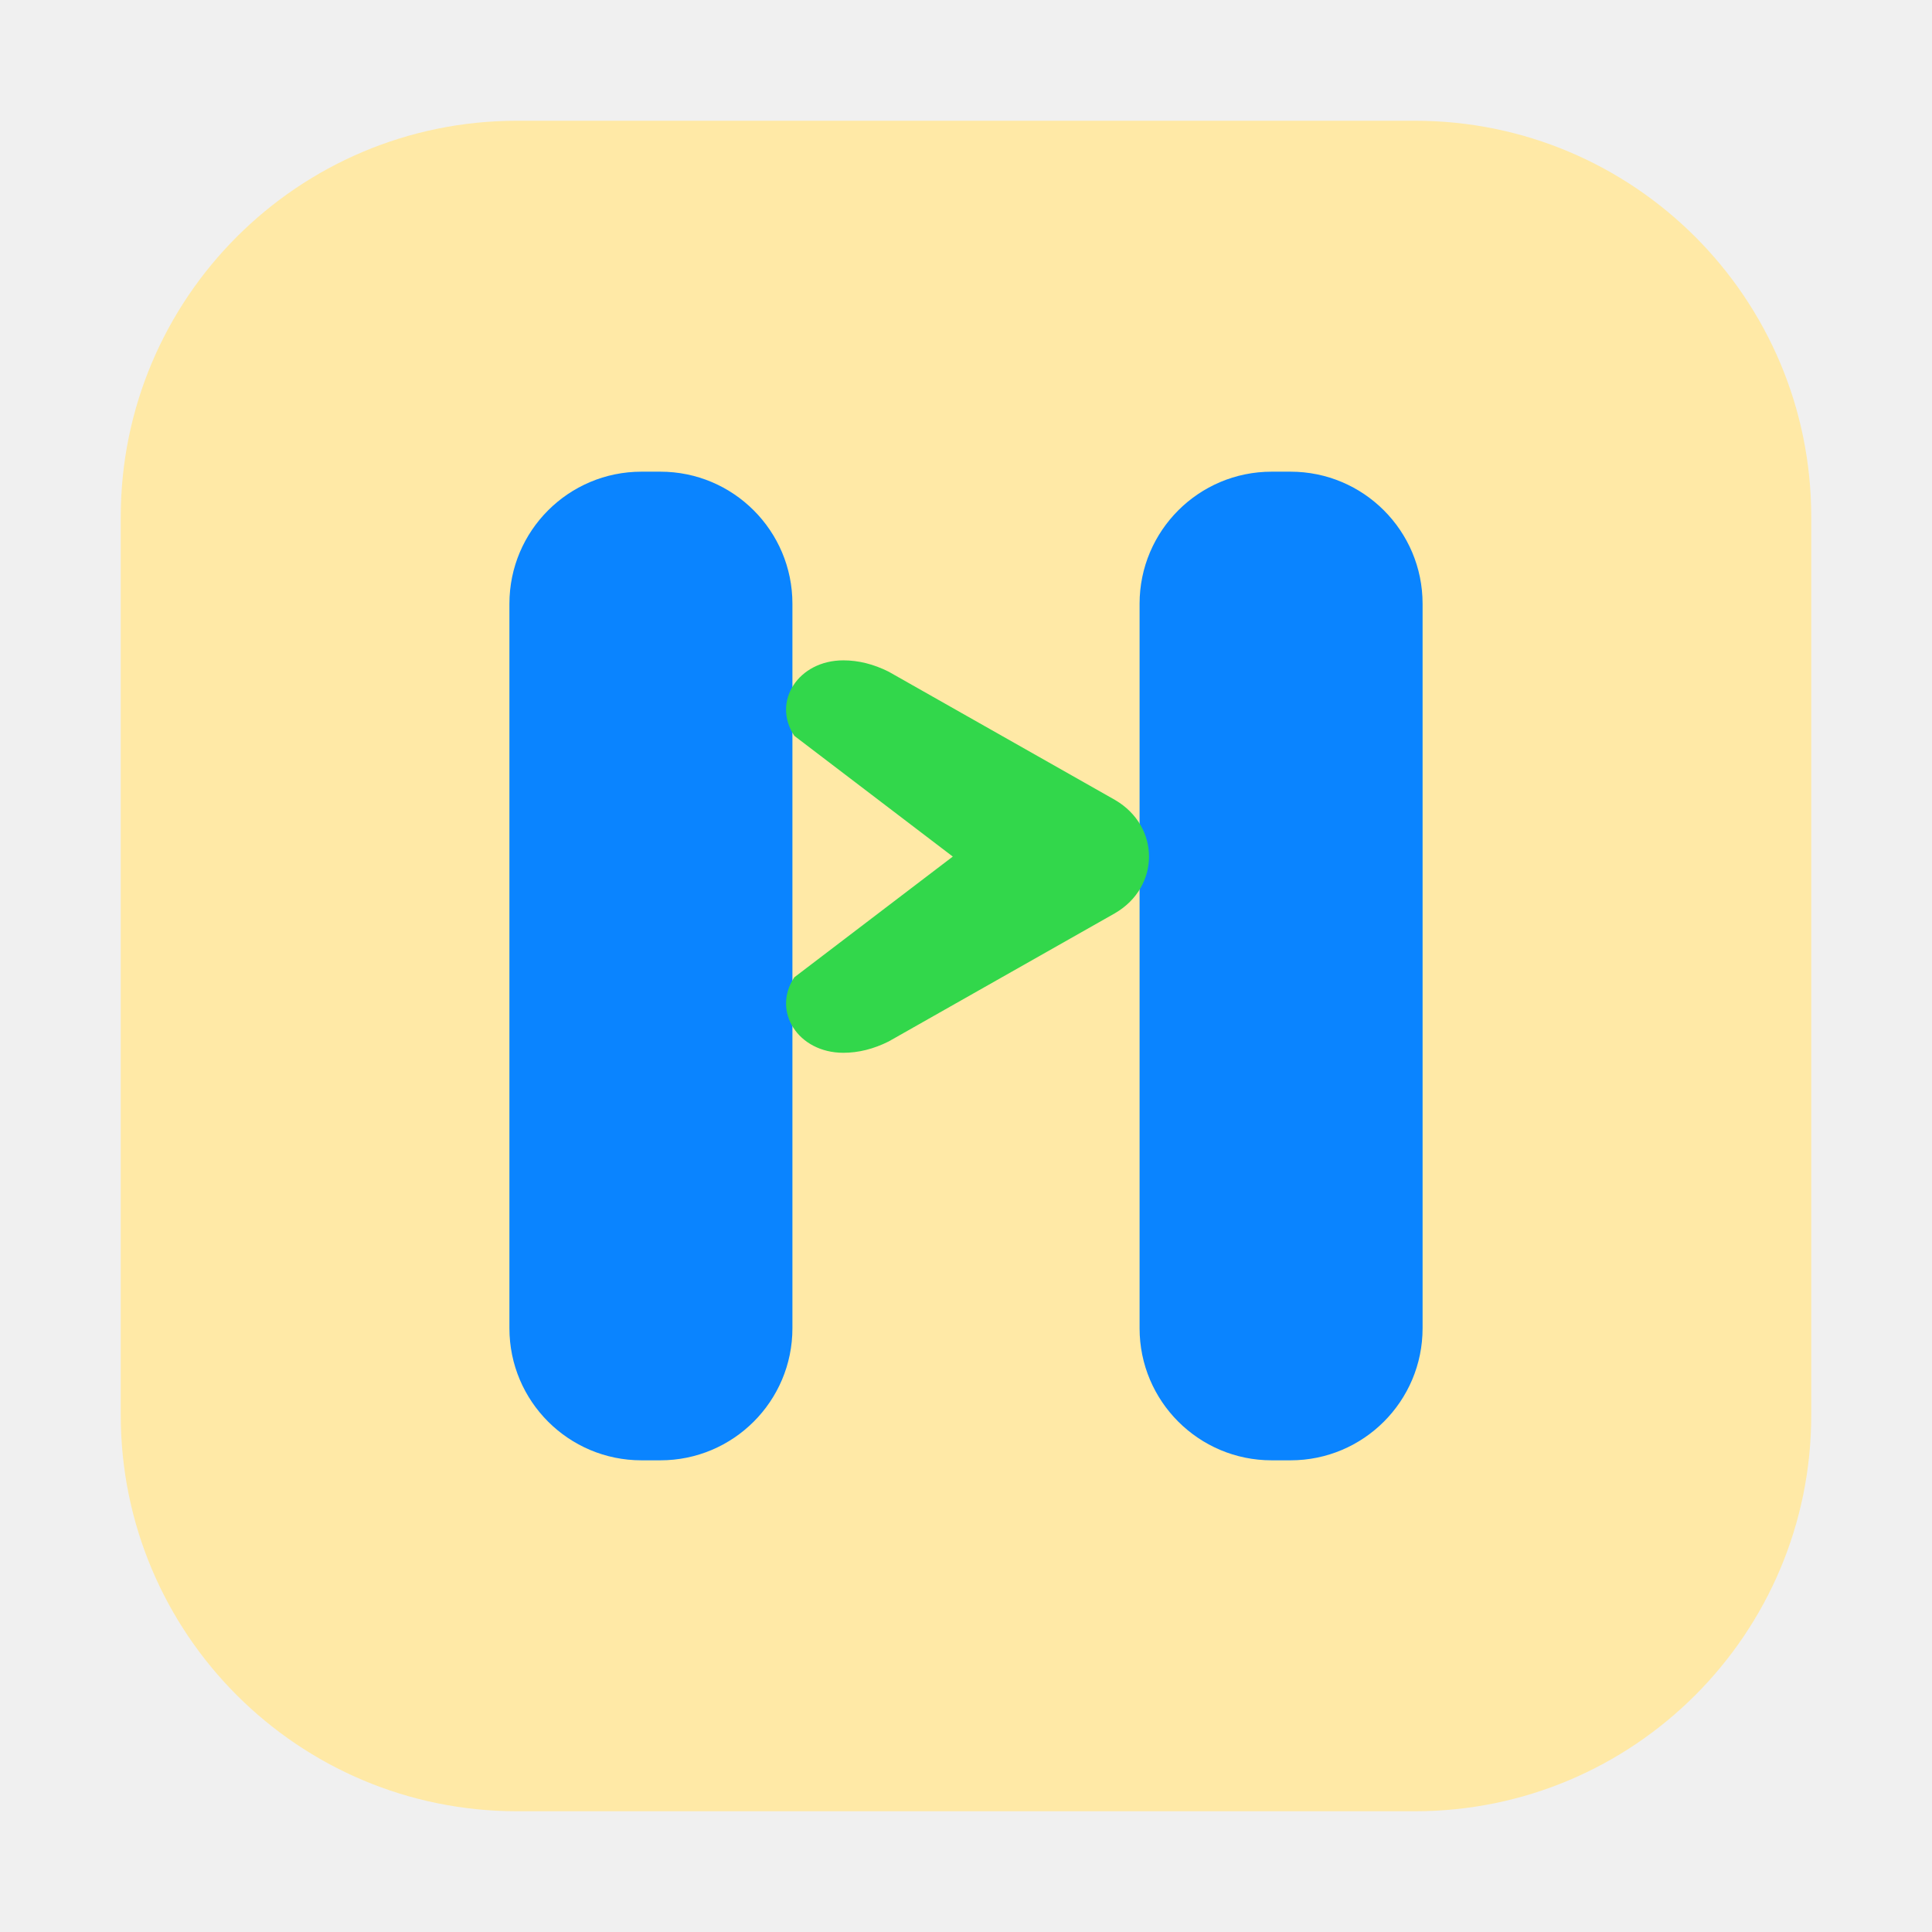
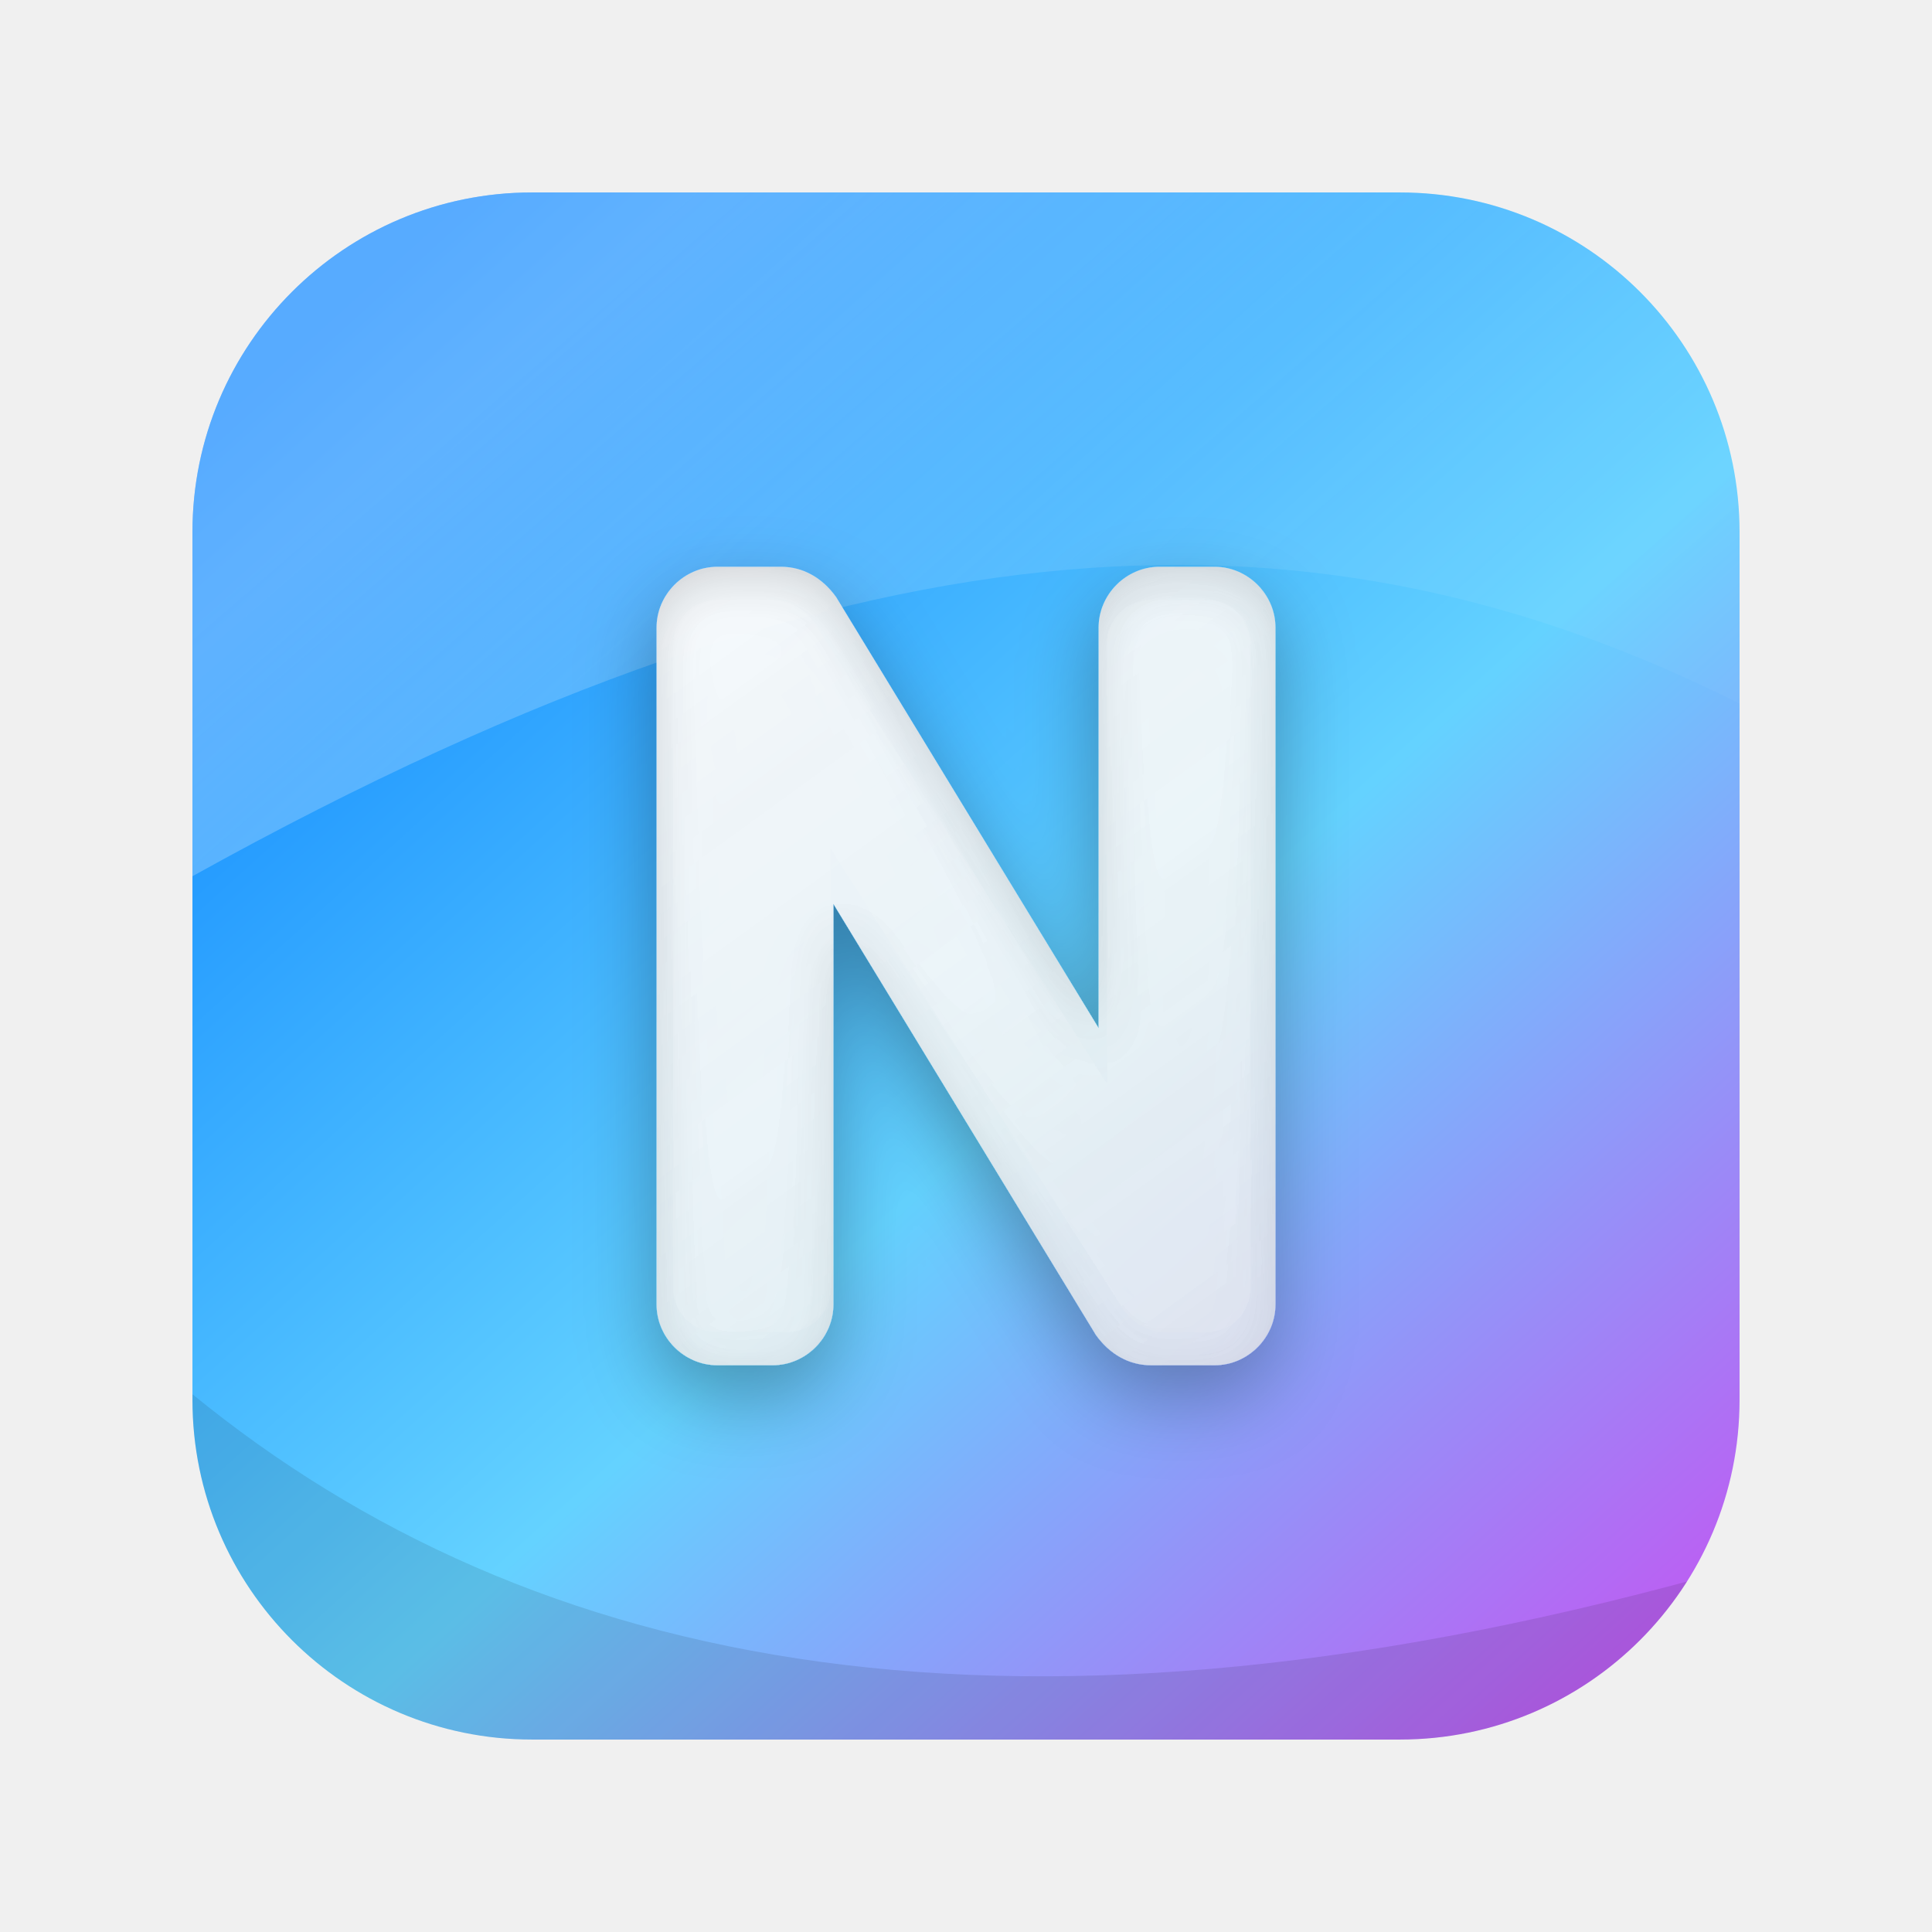
<svg xmlns="http://www.w3.org/2000/svg" width="1024" height="1024" viewBox="0 0 1024 1024" fill="none">
-   <rect x="64" y="64" width="896" height="896" rx="210" fill="#FFE9A6" />
-   <rect x="270" y="250" width="150" height="524" rx="70" fill="#0A84FF" />
-   <rect x="604" y="250" width="150" height="524" rx="70" fill="#0A84FF" />
-   <path d="     M421 390     C409 372 423 350 447 350     C455 350 463 352 471 356     L591 424     C615 438 615 470 591 484     L471 552     C463 556 455 558 447 558     C423 558 409 536 421 518     L505 454     L421 390     Z" fill="#32D74B" />
+   <defs>
+     <linearGradient id="bgGradient" x1="190" y1="153" x2="866" y2="902" gradientUnits="userSpaceOnUse">
+       <stop offset="0%" stop-color="#0A84FF" />
+       <stop offset="55%" stop-color="#64D2FF" />
+       <stop offset="100%" stop-color="#BF5AF2" />
+     </linearGradient>
+     <linearGradient id="glossGradient" x1="227" y1="171" x2="702" y2="721" gradientUnits="userSpaceOnUse">
+       <stop offset="0%" stop-color="white" stop-opacity="0.35" />
+       <stop offset="40%" stop-color="white" stop-opacity="0.12" />
+       <stop offset="100%" stop-color="white" stop-opacity="0" />
+     </linearGradient>
+     <linearGradient id="nGradient" x1="336" y1="263" x2="721" y2="794" gradientUnits="userSpaceOnUse">
+       <stop offset="0%" stop-color="white" stop-opacity="0.95" />
+       <stop offset="60%" stop-color="white" stop-opacity="0.85" />
+       <stop offset="100%" stop-color="white" stop-opacity="0.75" />
+     </linearGradient>
+     <filter id="softShadow" x="-20%" y="-20%" width="140%" height="140%">
+       <feDropShadow dx="0" dy="24" stdDeviation="28" flood-color="#000000" flood-opacity="0.35" />
+     </filter>
+     <filter id="innerShadow" x="-30%" y="-30%" width="160%" height="160%">
+       <feOffset dx="0" dy="10" />
+       <feGaussianBlur stdDeviation="18" result="blur" />
+       <feComposite in="SourceGraphic" in2="blur" operator="out" result="inverse" />
+       <feColorMatrix in="inverse" type="matrix" values="0 0 0 0 0                 0 0 0 0 0                 0 0 0 0 0                 0 0 0 0.35 0" />
+       <feComposite in2="SourceGraphic" operator="over" />
+     </filter>
+     <clipPath id="roundedClip">
+       <rect x="102" y="102" width="820" height="820" rx="180" ry="180" />
+     </clipPath>
+   </defs>
+   <g clip-path="url(#roundedClip)">
+     <rect x="102" y="102" width="820" height="820" rx="180" ry="180" fill="url(#bgGradient)" />
+     <g transform="translate(102,102) scale(0.9152) translate(-64,-64)">
+       <path d="M64 180C64 120 120 64 180 64H780C880 64 960 144 960 244V360C720 240 460 240 64 460V180Z" fill="url(#glossGradient)" opacity="0.9" />
+       <path d="M64 760C260 920 540 980 960 860V960H64V760Z" fill="#000000" opacity="0.10" />
+     </g>
+   </g>
+   <g transform="translate(102,102) scale(0.9152) translate(448,448) scale(0.8) translate(-448,-448) translate(-64,-64) translate(-32,-3)" filter="url(#softShadow)">
+     <path d="M320 760V270C320 246 340 226 364 226H410C426 226 440 234 450 248L640 560V270C640 246 660 226 684 226H724C748 226 768 246 768 270V760C768 784 748 804 724 804H678C662 804 648 796 638 782L448 470V760C448 784 428 804 404 804H364C340 804 320 784 320 760Z" fill="url(#nGradient)" filter="url(#innerShadow)" />
+     <path d="M332 748V282C332 264 346 250 364 250H404C416 250 426 256 434 266L646 600V282C646 264 660 250 678 250H718C736 250 750 264 750 282V748C750 766 736 780 718 780H688C676 780 666 774 658 764L446 430V748C446 766 432 780 414 780H364C346 780 332 766 332 748Z" fill="white" opacity="0.10" />
+   </g>
</svg>
